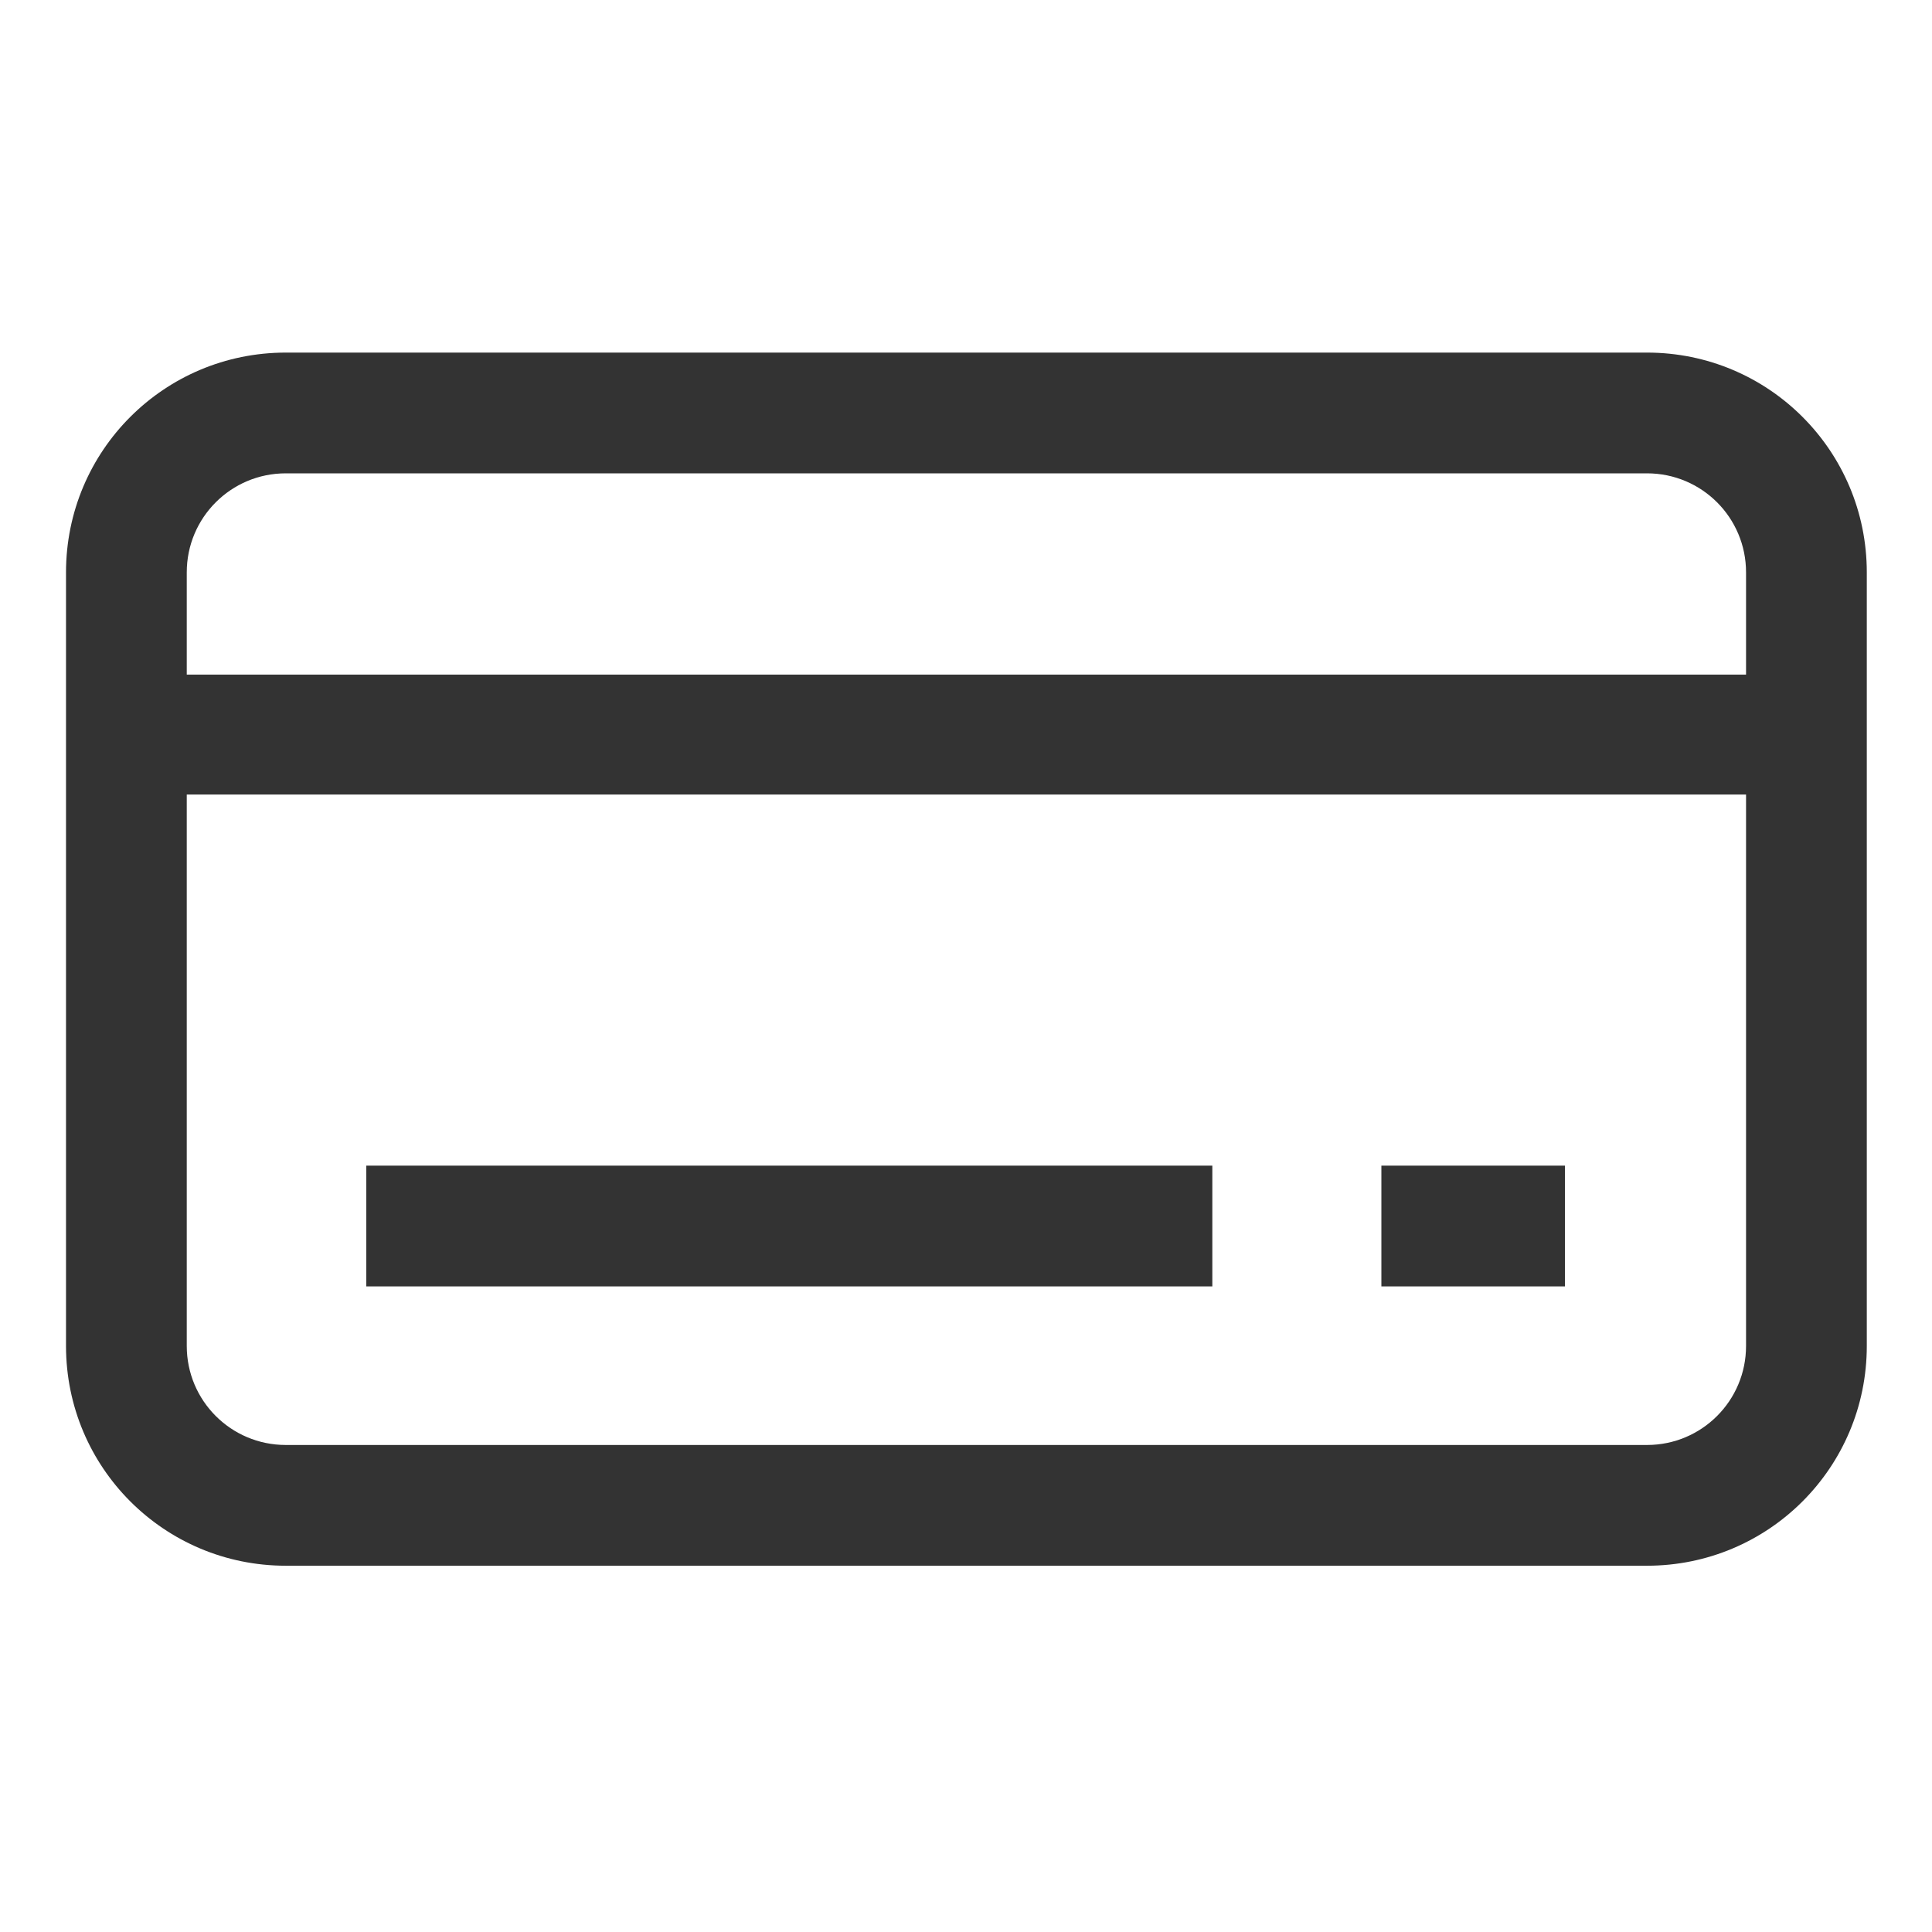
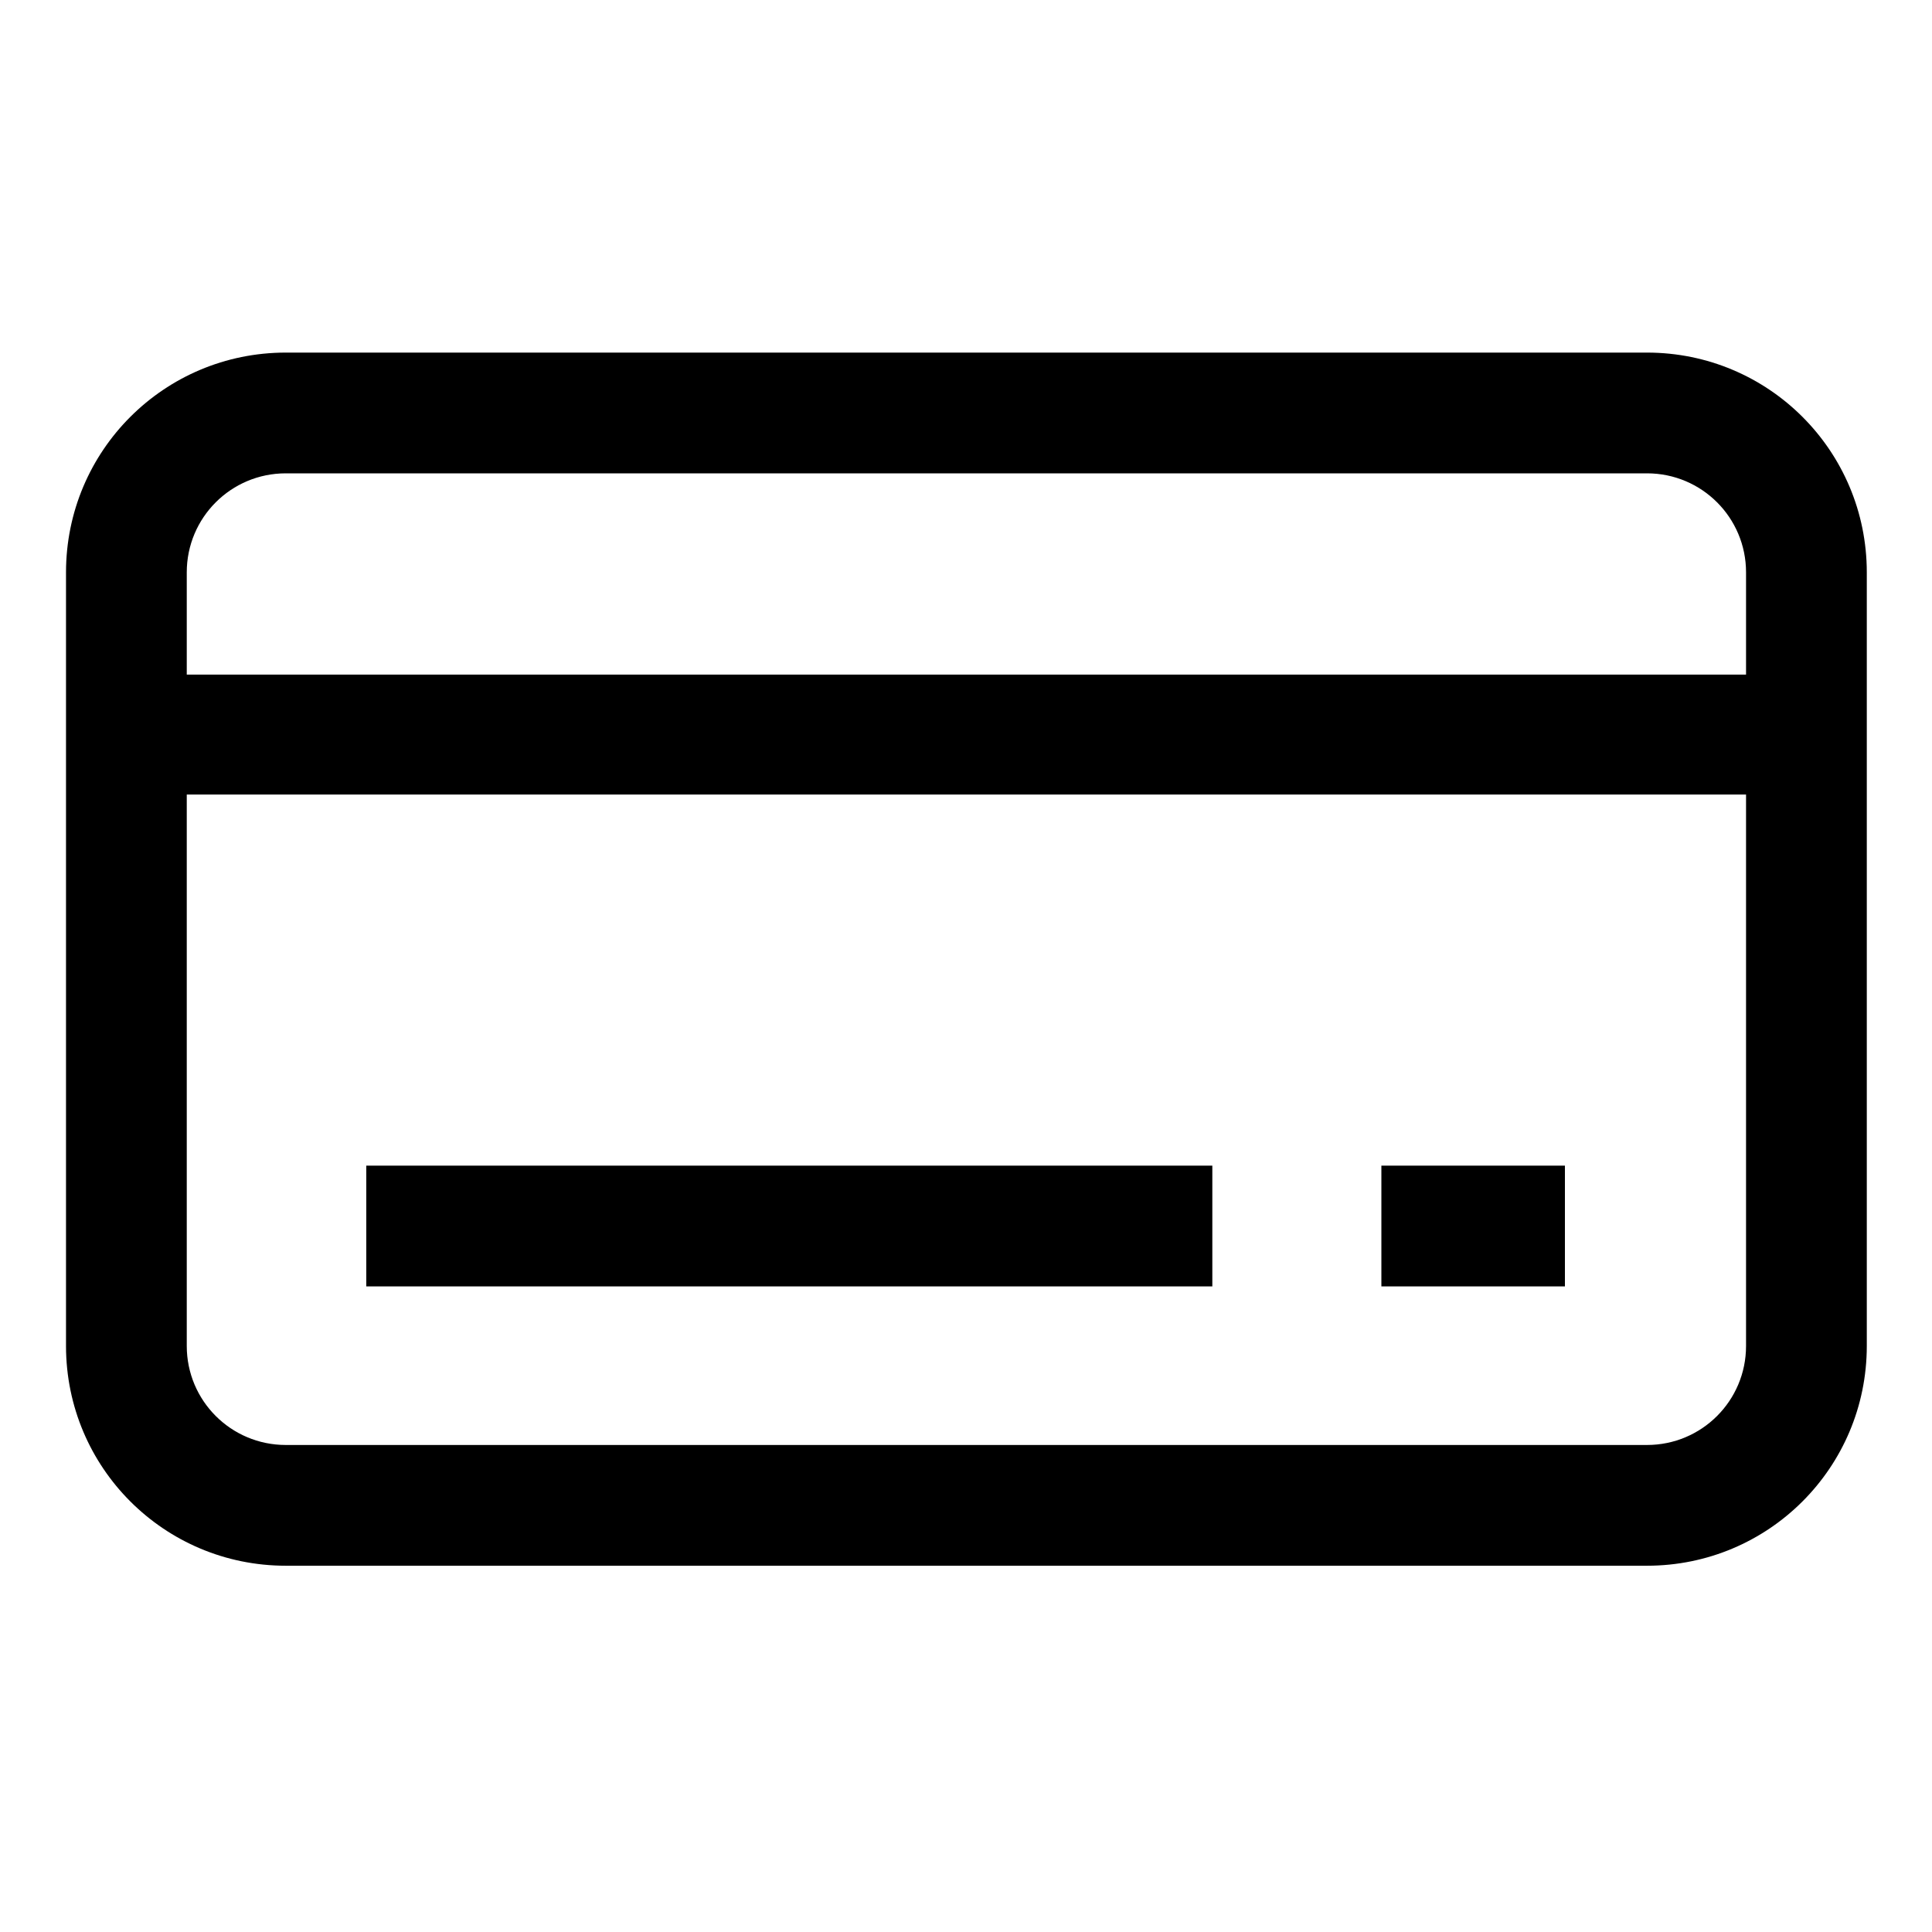
- <svg xmlns="http://www.w3.org/2000/svg" width="24" height="24" viewBox="0 0 24 24" fill="none">
-   <path fill-rule="evenodd" clip-rule="evenodd" d="M3.55 4.38C2.04 4.38 0.82 5.6 0.82 7.11V16.72C0.82 18.23 2.04 19.45 3.55 19.45H20.46C21.97 19.45 23.19 18.23 23.19 16.72V7.11C23.19 5.6 21.97 4.38 20.46 4.38H3.55ZM3.55 5.88H20.46C21.14 5.88 21.69 6.43 21.69 7.11V8.38H2.32V7.11C2.32 6.43 2.87 5.88 3.55 5.88ZM20.46 17.95H3.55C2.87 17.95 2.32 17.4 2.32 16.72V9.87H21.69V16.72C21.69 17.4 21.14 17.95 20.46 17.95ZM15.06 14.48H4.55V15.98H15.06V14.48ZM17.16 14.48H19.44V15.98H17.16V14.48Z" fill="#333333" />
+ <svg xmlns="http://www.w3.org/2000/svg" width="100%" height="100%" viewBox="0 0 24 24">
+   <path fill-rule="evenodd" clip-rule="evenodd" d="M3.55 4.38C2.04 4.38 0.82 5.6 0.82 7.11V16.72C0.82 18.23 2.04 19.45 3.55 19.45H20.46C21.97 19.45 23.19 18.23 23.19 16.72V7.11C23.19 5.6 21.97 4.38 20.46 4.38H3.55ZM3.55 5.88H20.46C21.14 5.88 21.69 6.43 21.69 7.11V8.38H2.32V7.11C2.32 6.43 2.87 5.88 3.55 5.88ZM20.46 17.95H3.55C2.87 17.95 2.32 17.4 2.32 16.72V9.87H21.69V16.72C21.69 17.4 21.14 17.95 20.46 17.95ZM15.06 14.48H4.55V15.98H15.06V14.48ZM17.16 14.48H19.44V15.98H17.16V14.48Z" />
</svg>
